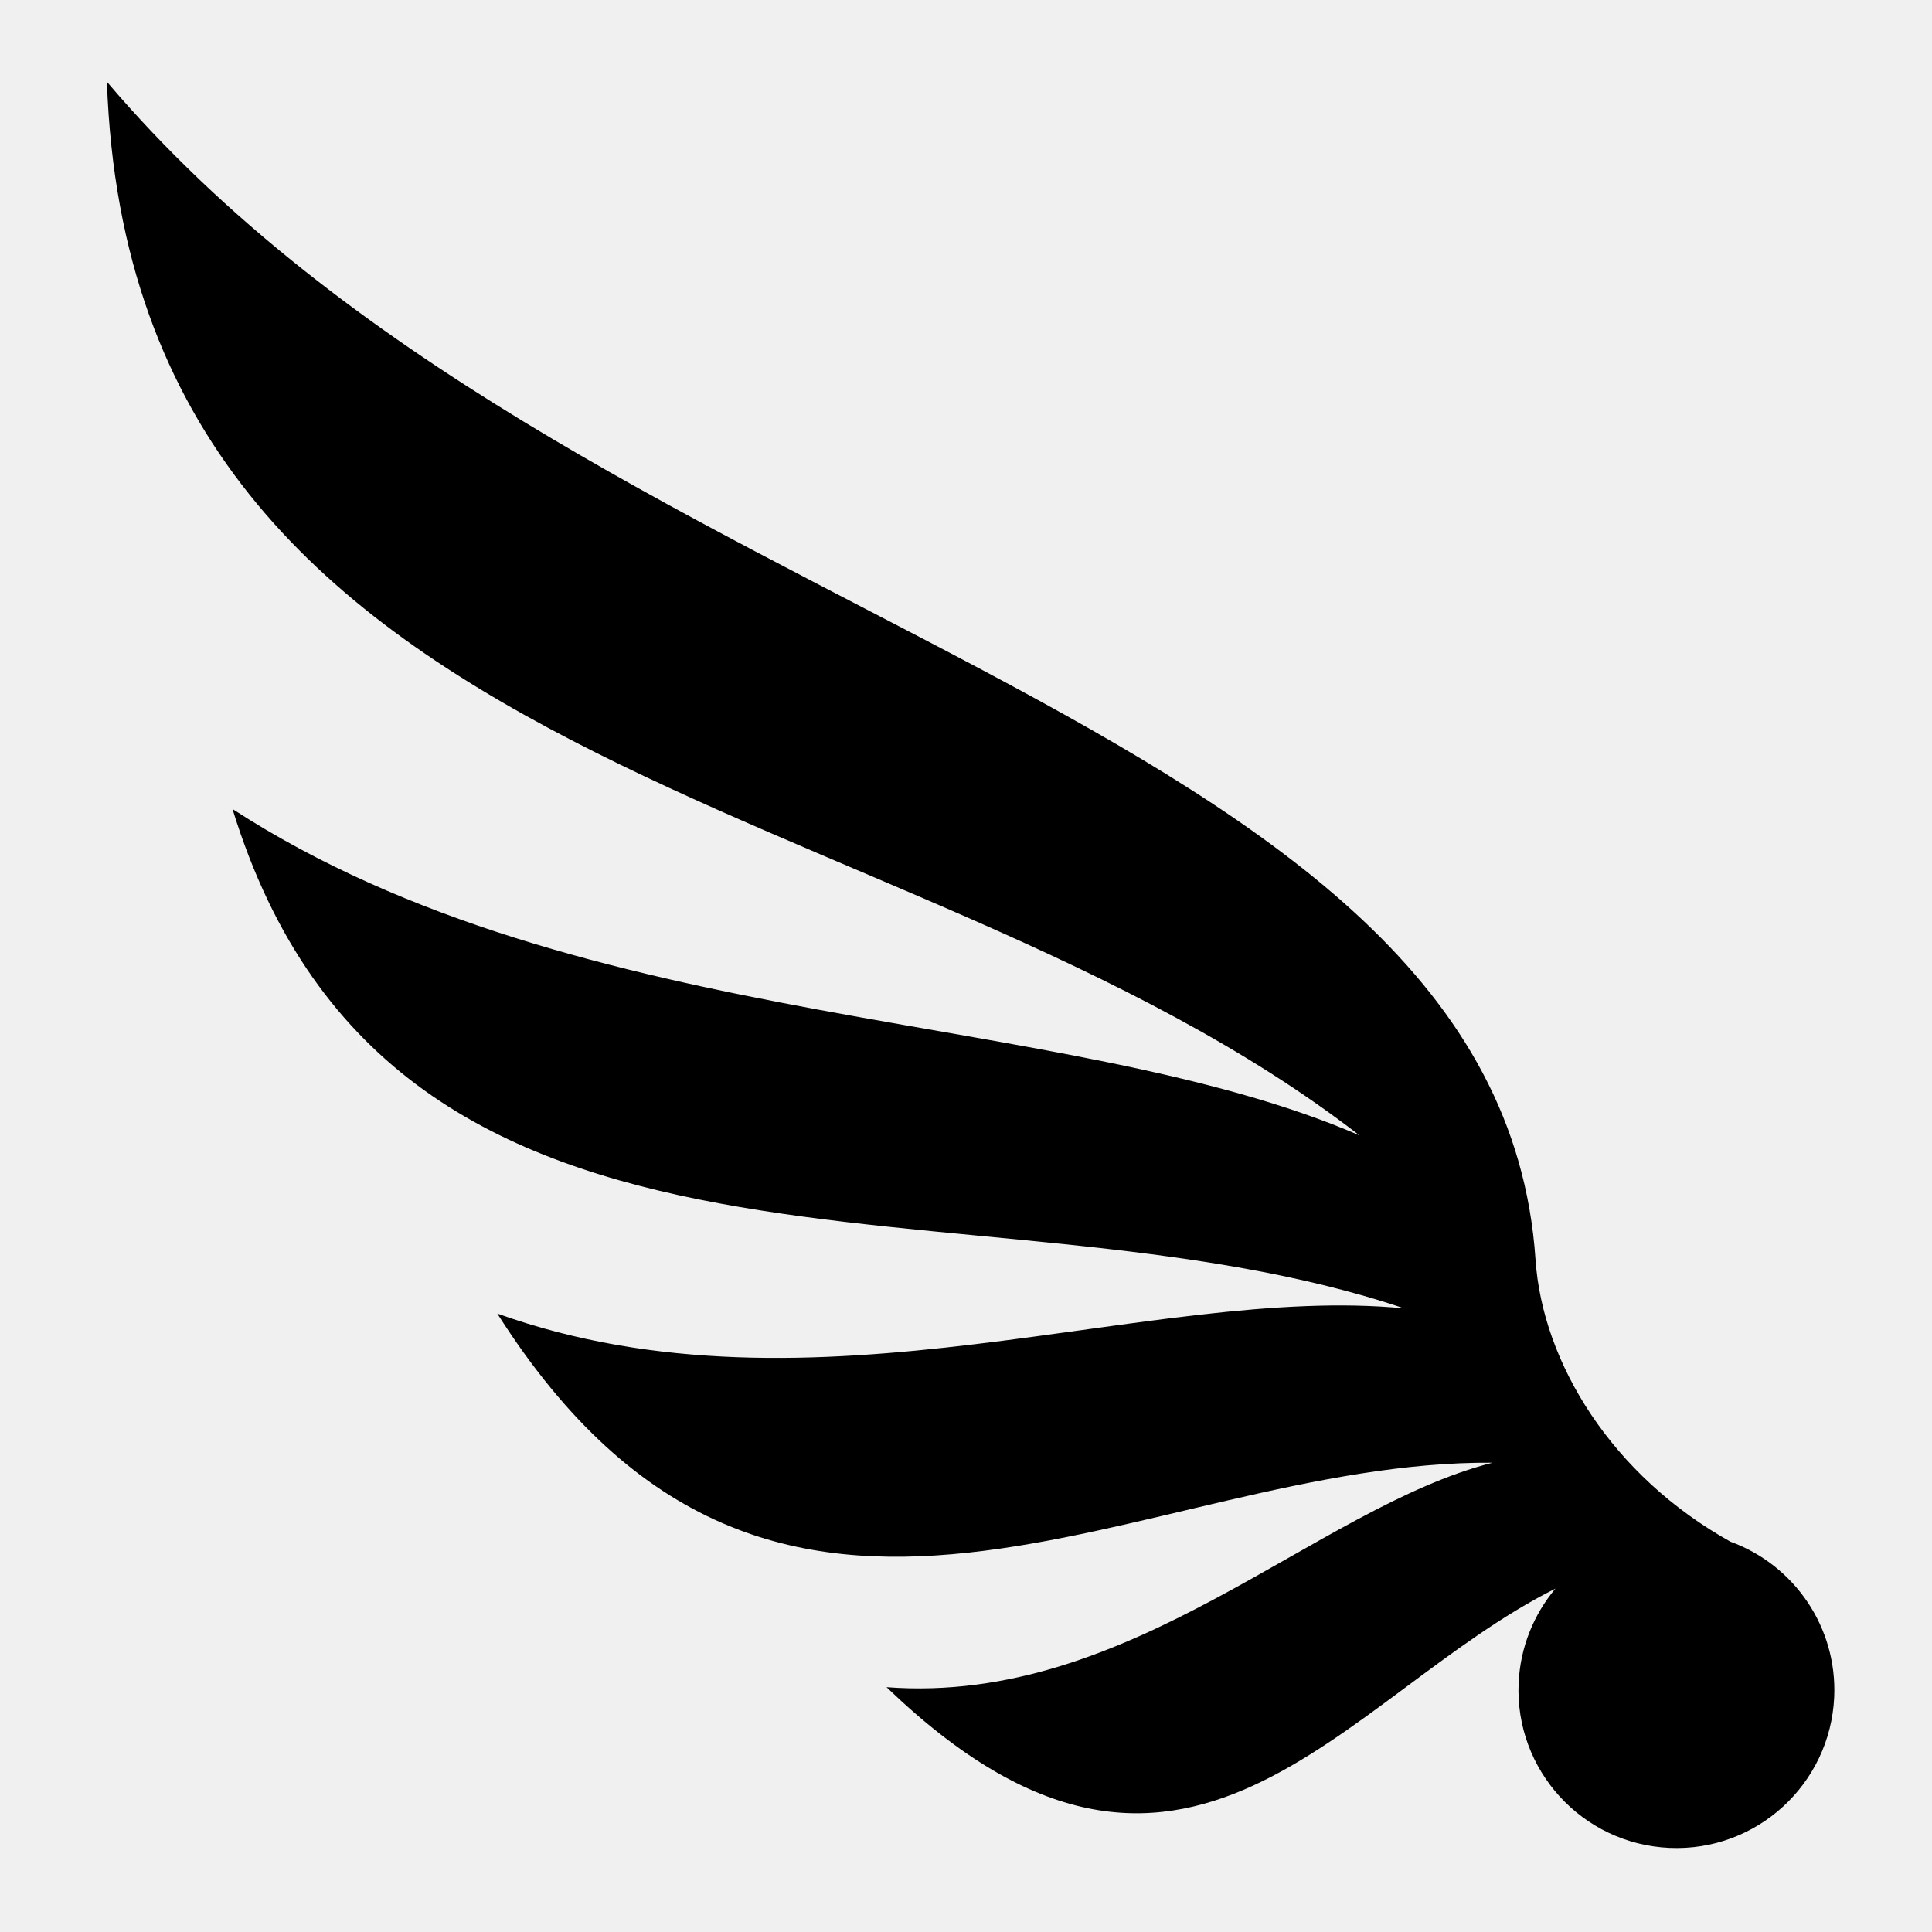
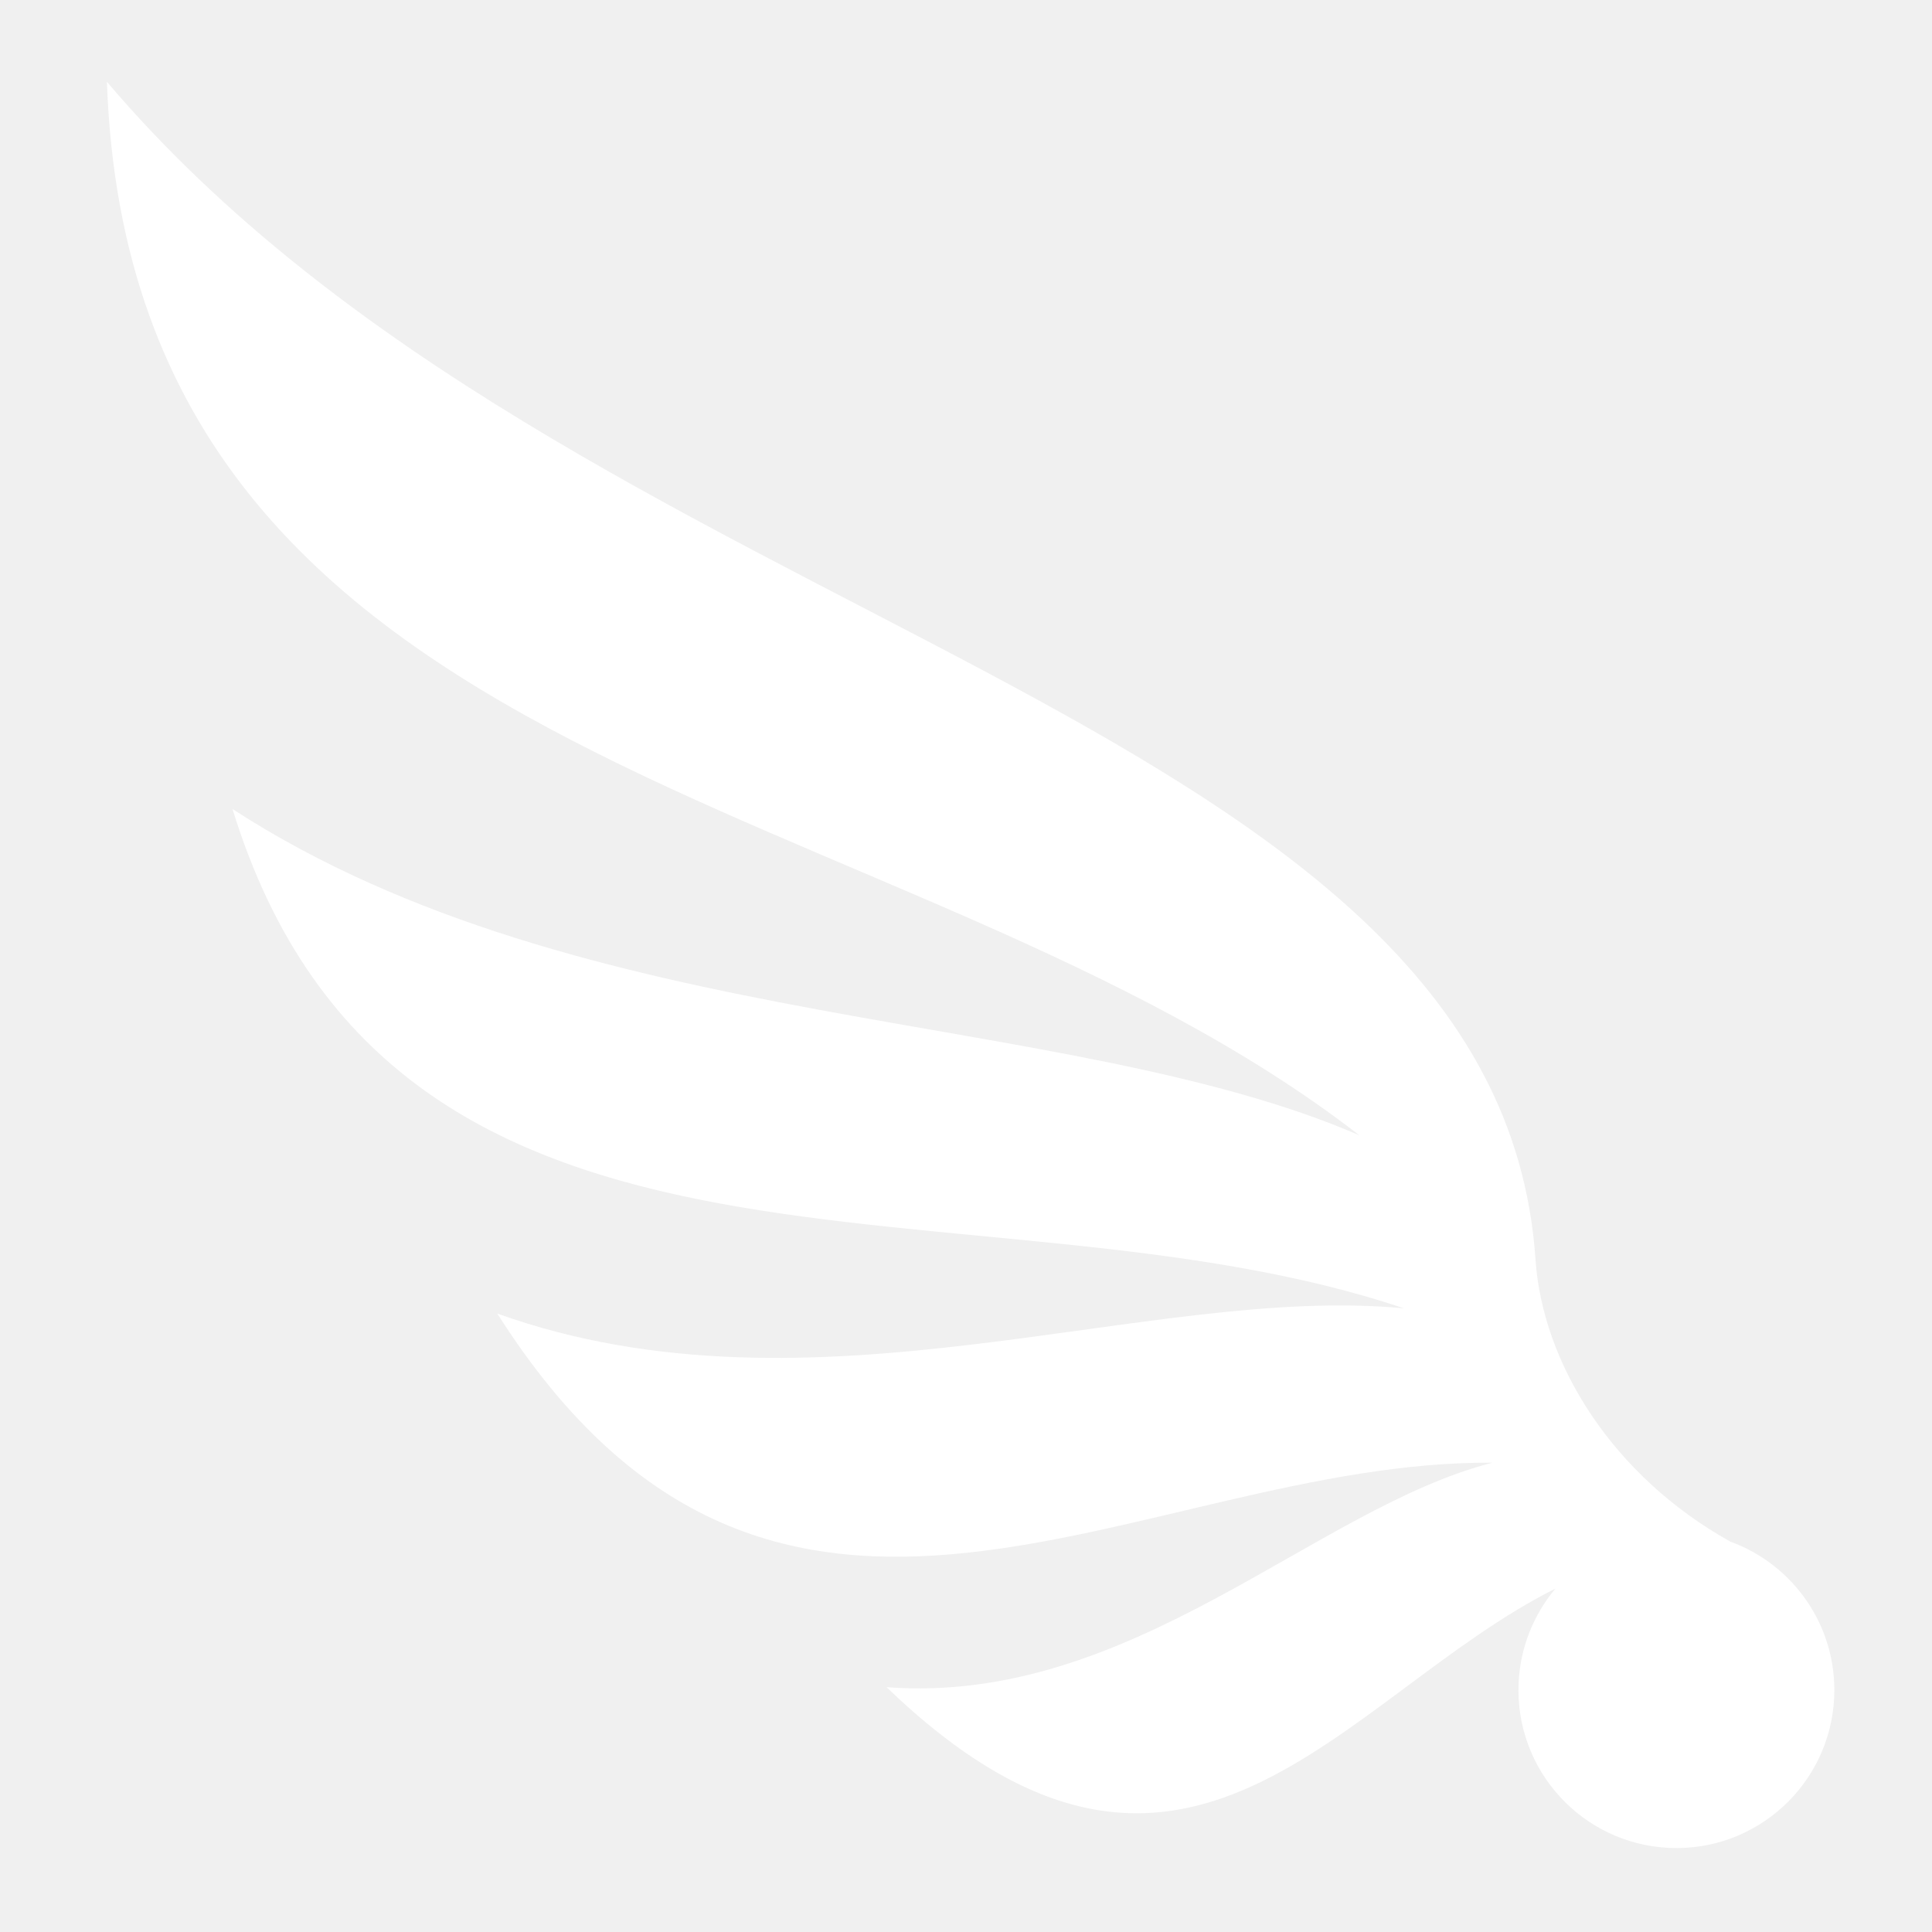
- <svg xmlns="http://www.w3.org/2000/svg" fill="#000000" width="800px" height="800px" viewBox="0 0 32 32" version="1.1">
+ <svg xmlns="http://www.w3.org/2000/svg" fill="white" width="800px" height="800px" viewBox="0 0 32 32" version="1.1">
  <path d="M28.665 25.537c-1.966-1.094-3.116-2.962-3.232-4.673-0.619-9.164-15.889-10.357-23.662-19.509l-0 0c0.403 11.661 13.204 11.604 20.744 17.449-4.879-2.113-12.876-1.649-18.664-5.404 2.7 8.775 12.332 5.886 19.406 8.271-4.212-0.411-9.768 1.968-15.020 0.086 4.638 7.31 10.654 2.427 16.483 2.47-2.94 0.749-5.977 4.025-10.036 3.718 4.946 4.76 7.536 0.139 11.079-1.633-0.357 0.425-0.583 0.967-0.61 1.565-0.064 1.443 1.054 2.665 2.497 2.73s2.665-1.054 2.73-2.497c0.052-1.169-0.672-2.193-1.716-2.574z" />
</svg>
